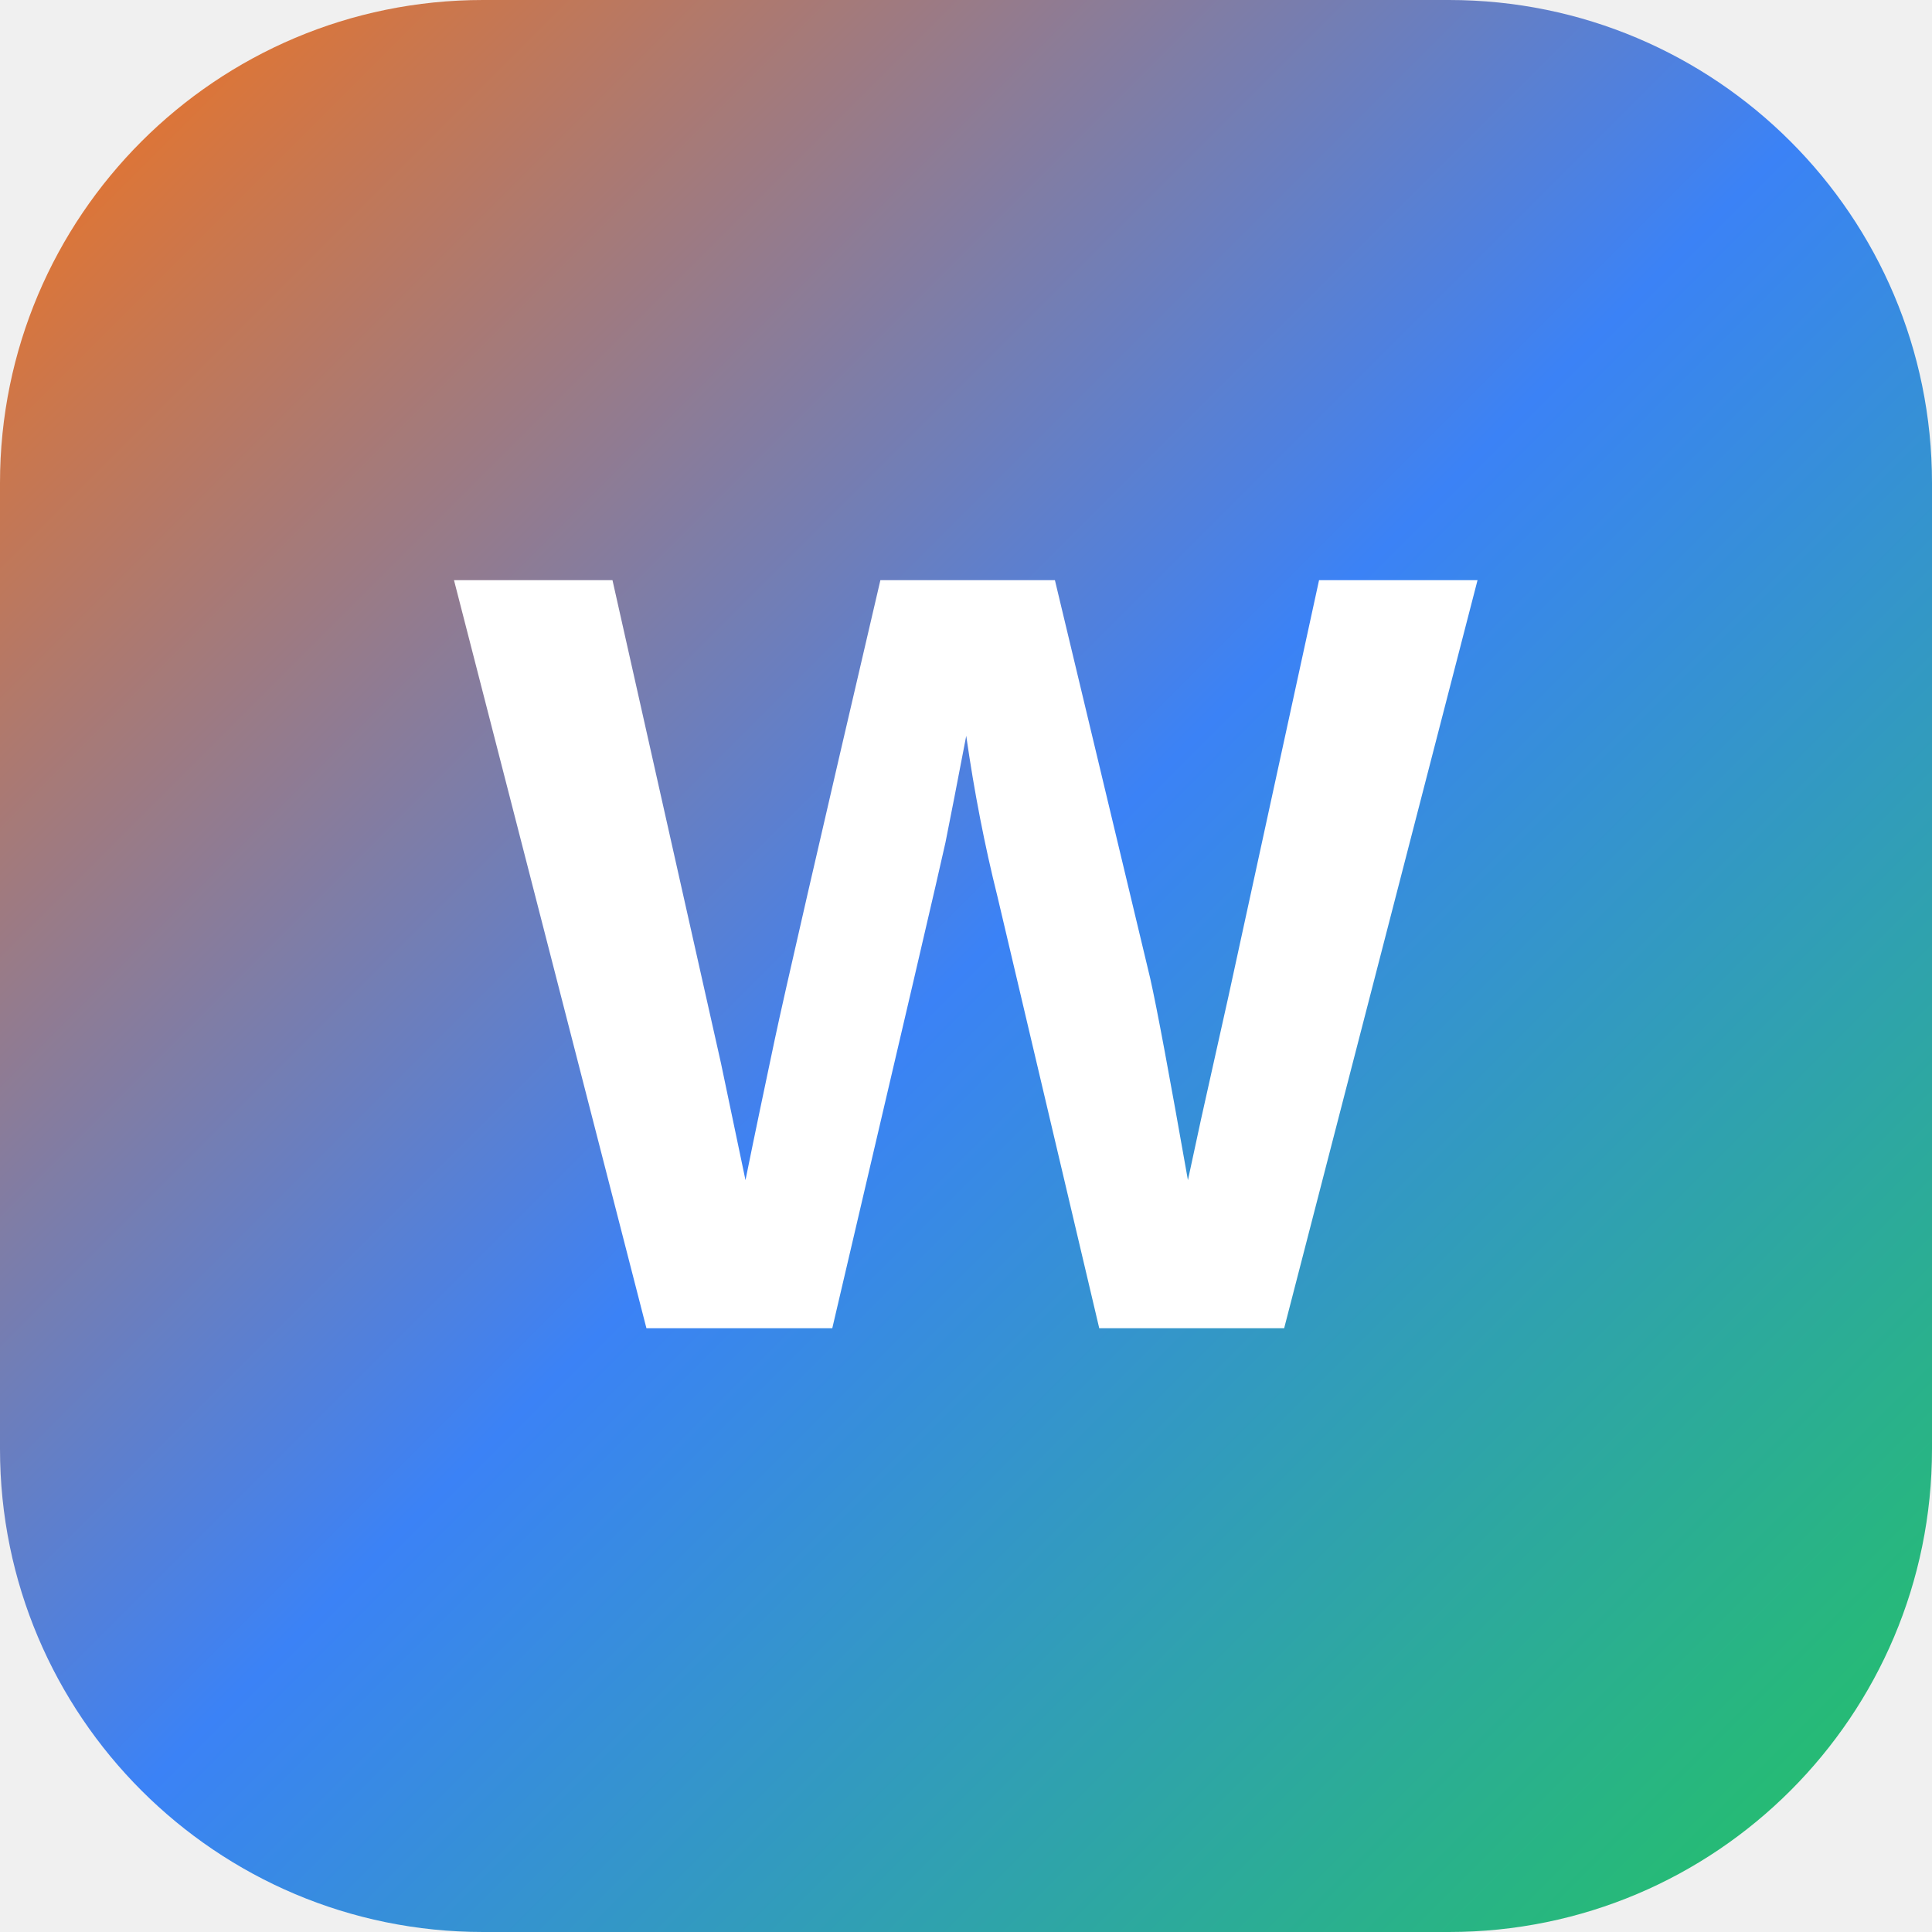
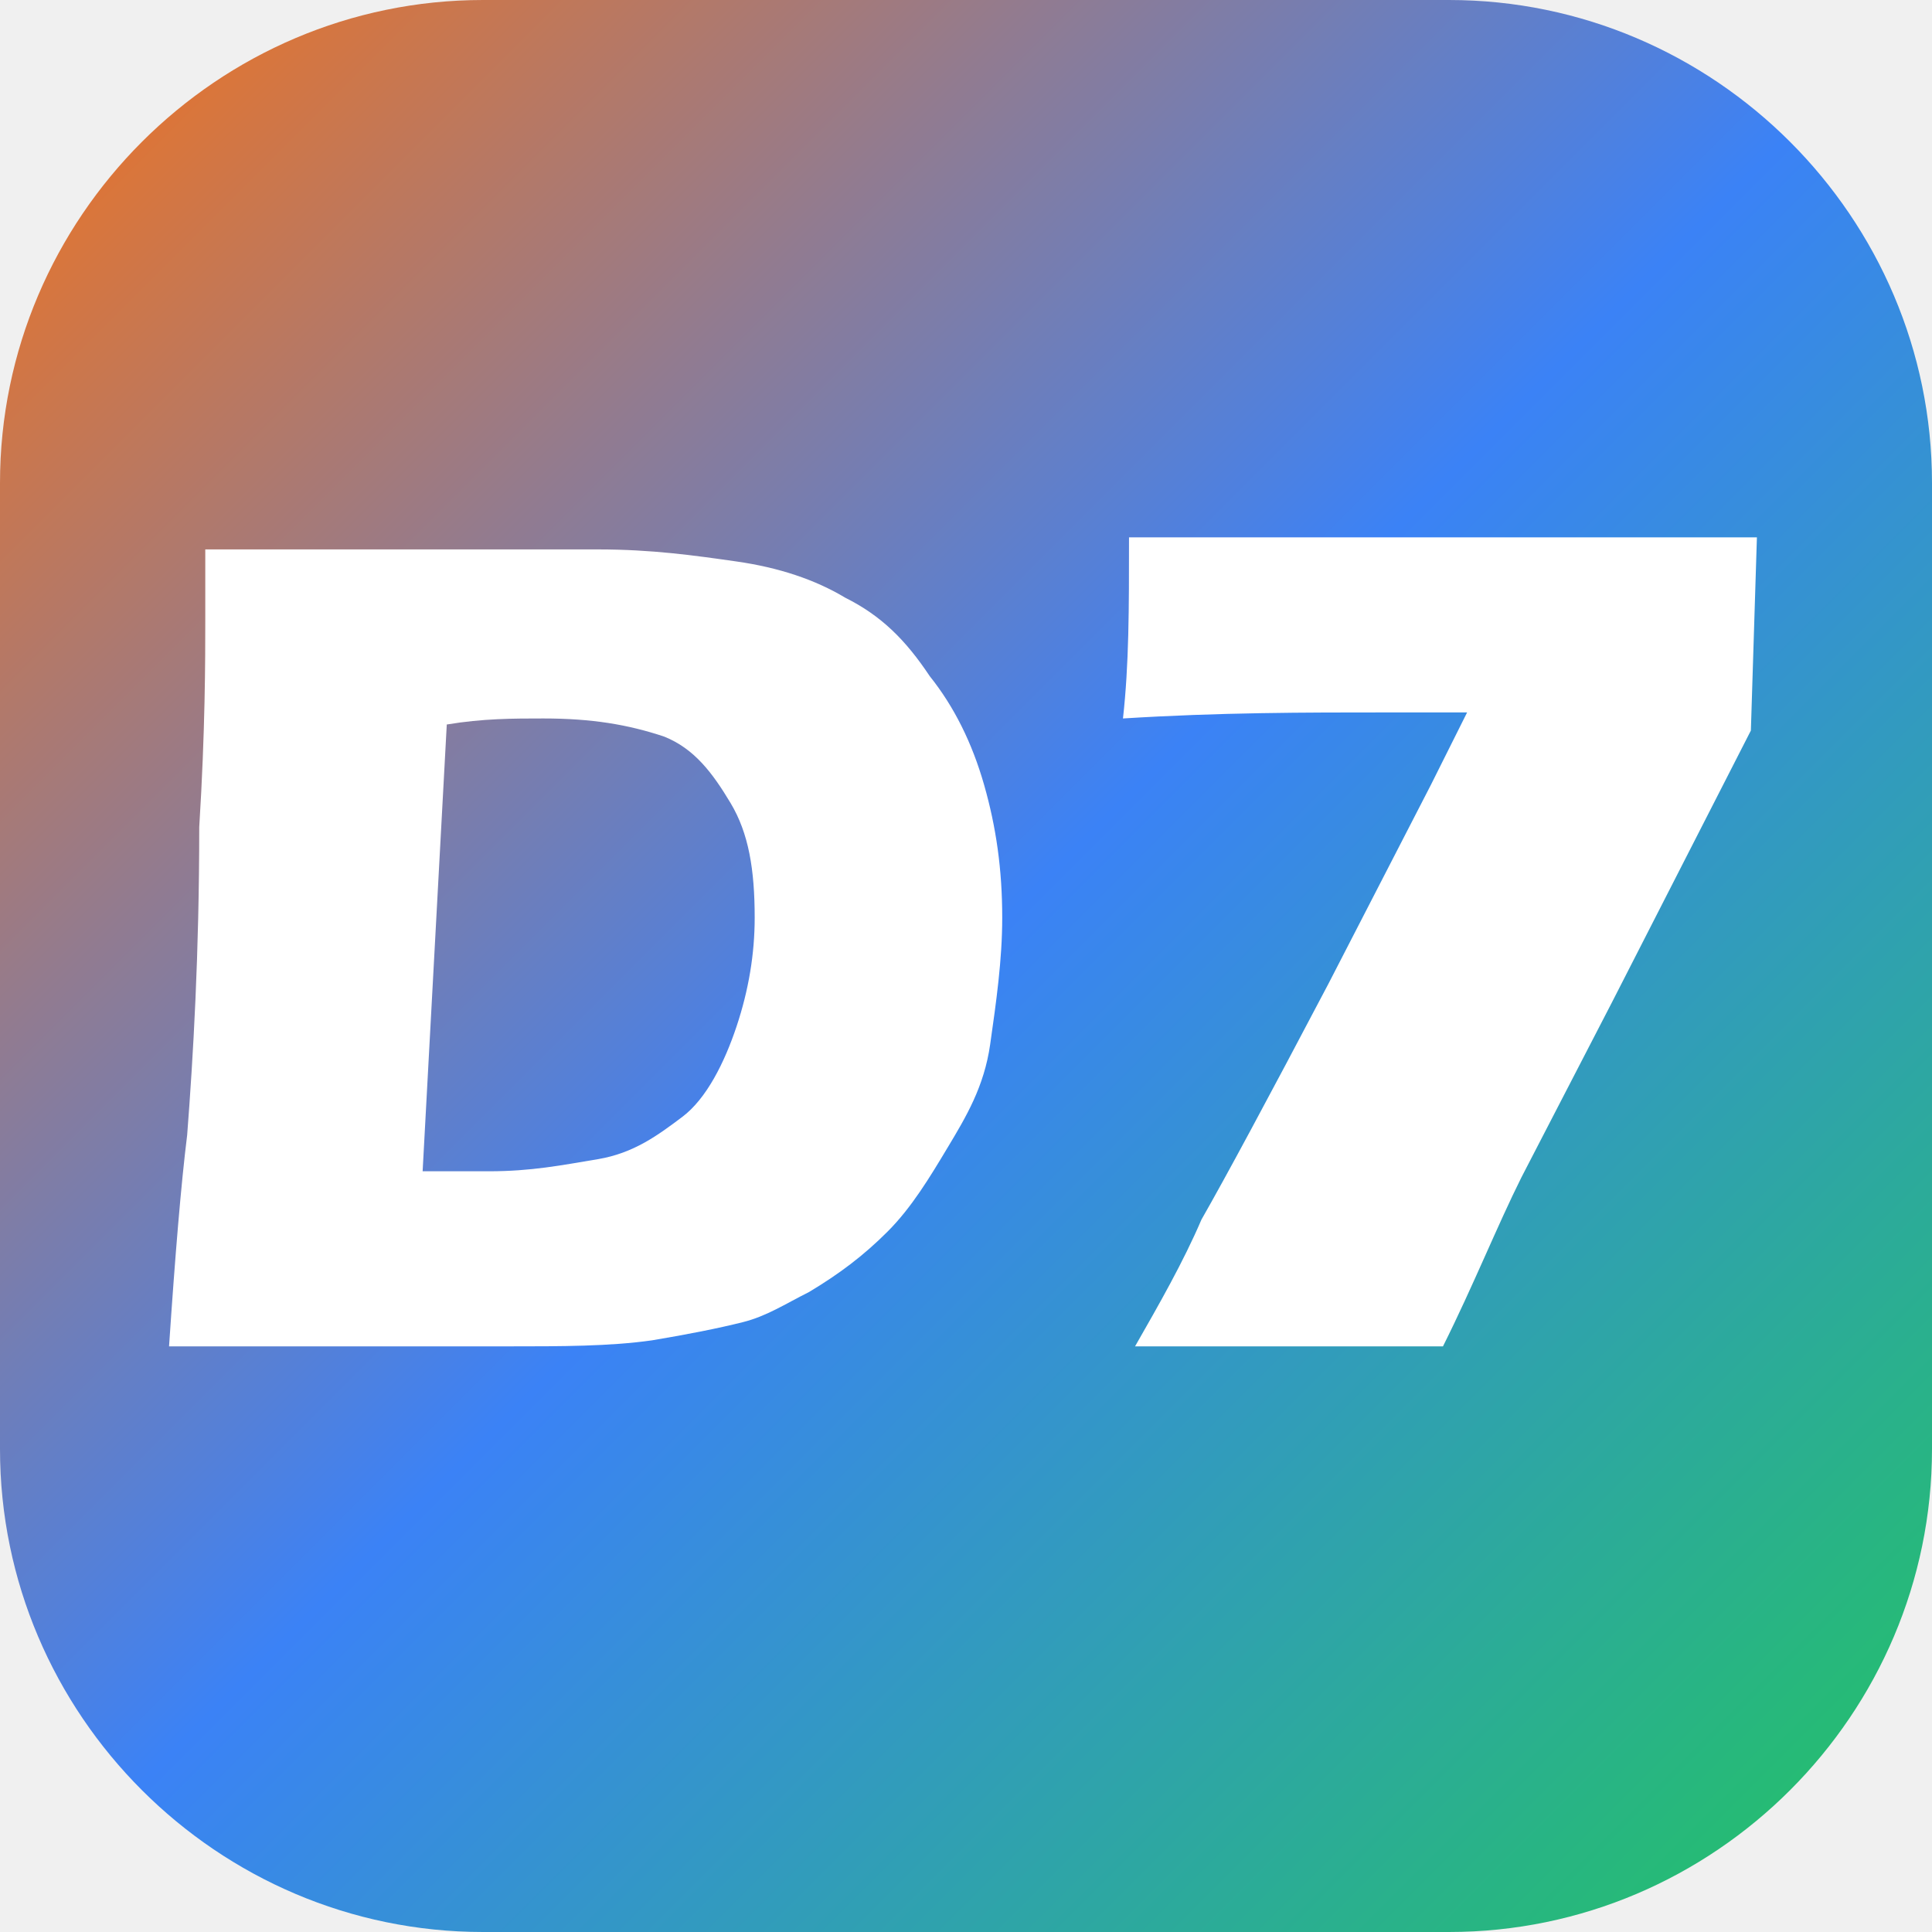
- <svg xmlns="http://www.w3.org/2000/svg" width="32" height="32" viewBox="0 0 32 32" fill="none">
-   <rect width="32" height="32" rx="8" fill="url(#gradient)" />
-   <text x="16" y="22" text-anchor="middle" fill="white" font-family="Arial, sans-serif" font-weight="bold" font-size="18">W</text>
-   <defs>
-     <linearGradient id="gradient" x1="0%" y1="0%" x2="100%" y2="100%">
-       <stop offset="0%" style="stop-color:#f97316" />
-       <stop offset="50%" style="stop-color:#3b82f6" />
-       <stop offset="100%" style="stop-color:#22c55e" />
-     </linearGradient>
-   </defs>
+ <svg xmlns="http://www.w3.org/2000/svg" version="1.1" id="圖層_1" x="0px" y="0px" viewBox="0 0 32 32" style="enable-background:new 0 0 32 32;" xml:space="preserve">
+   <style type="text/css">
+ 	.st0{fill:url(#SVGID_1_);}
+ 	.st1{enable-background:new    ;}
+ 	.st2{fill:#FFFFFF;}
+ </style>
+   <linearGradient id="SVGID_1_" gradientUnits="userSpaceOnUse" x1="-1290.375" y1="22.938" x2="-1289.375" y2="23.938" gradientTransform="matrix(32 0 0 32 41292 -734)">
+     <stop offset="0" style="stop-color:#F97316" />
+     <stop offset="0.5" style="stop-color:#3B82F6" />
+     <stop offset="1" style="stop-color:#22C55E" />
+   </linearGradient>
+   <path class="st0" d="M8,0h16c4.4,0,8,3.6,8,8v16c0,4.4-3.6,8-8,8H8c-4.4,0-8-3.6-8-8V8C0,3.6,3.6,0,8,0z" />
+   <g class="st1">
+     <path class="st2" d="M2.8,22.3c0.1-1.5,0.2-2.7,0.3-3.5c0.1-1.3,0.2-3,0.2-5.1c0.1-1.6,0.1-2.8,0.1-3.4V9.1c0.8,0,1.4,0,2,0   c0.5,0,1.2,0,2.1,0c0.9,0,1.7,0,2.4,0c0.9,0,1.6,0.1,2.3,0.2c0.7,0.1,1.3,0.3,1.8,0.6c0.6,0.3,1,0.7,1.4,1.3   c0.4,0.5,0.7,1.1,0.9,1.8c0.2,0.7,0.3,1.4,0.3,2.2c0,0.7-0.1,1.4-0.2,2.1S16,18.5,15.7,19c-0.3,0.5-0.6,1-1,1.4   c-0.4,0.4-0.8,0.7-1.3,1c-0.4,0.2-0.7,0.4-1.1,0.5c-0.4,0.1-0.9,0.2-1.5,0.3c-0.7,0.1-1.5,0.1-2.4,0.1l-3.9,0   C4.3,22.3,3.7,22.3,2.8,22.3z M7,19.4c0.4,0,0.7,0,1.1,0c0.7,0,1.2-0.1,1.8-0.2s1-0.4,1.4-0.7s0.7-0.9,0.9-1.5s0.3-1.2,0.3-1.8   c0-0.8-0.1-1.4-0.4-1.9c-0.3-0.5-0.6-0.9-1.1-1.1C10.4,12,9.8,11.9,9,11.9c-0.5,0-1,0-1.6,0.1L7,19.4z" />
+     <path class="st2" d="M18.8,22.3c0.4-0.7,0.8-1.4,1.1-2.1c0.4-0.7,1.1-2,2.1-3.9l1.7-3.3c0.1-0.2,0.3-0.6,0.6-1.2c-0.6,0-1,0-1.3,0   c-1.4,0-2.8,0-4.4,0.1c0.1-0.9,0.1-1.8,0.1-3h10.4L29,12.1l-2.3,4.5l-1.5,2.9c-0.4,0.8-0.8,1.8-1.3,2.8H18.8z" />
+   </g>
</svg>
